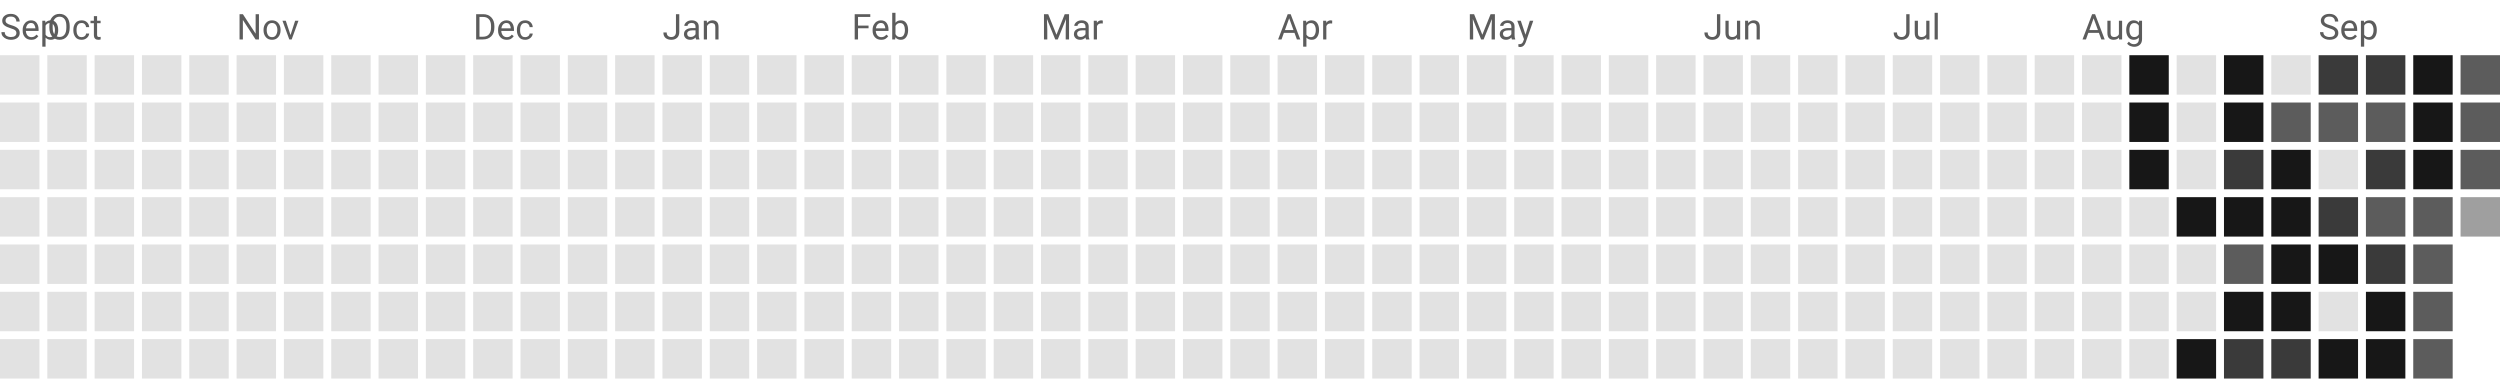
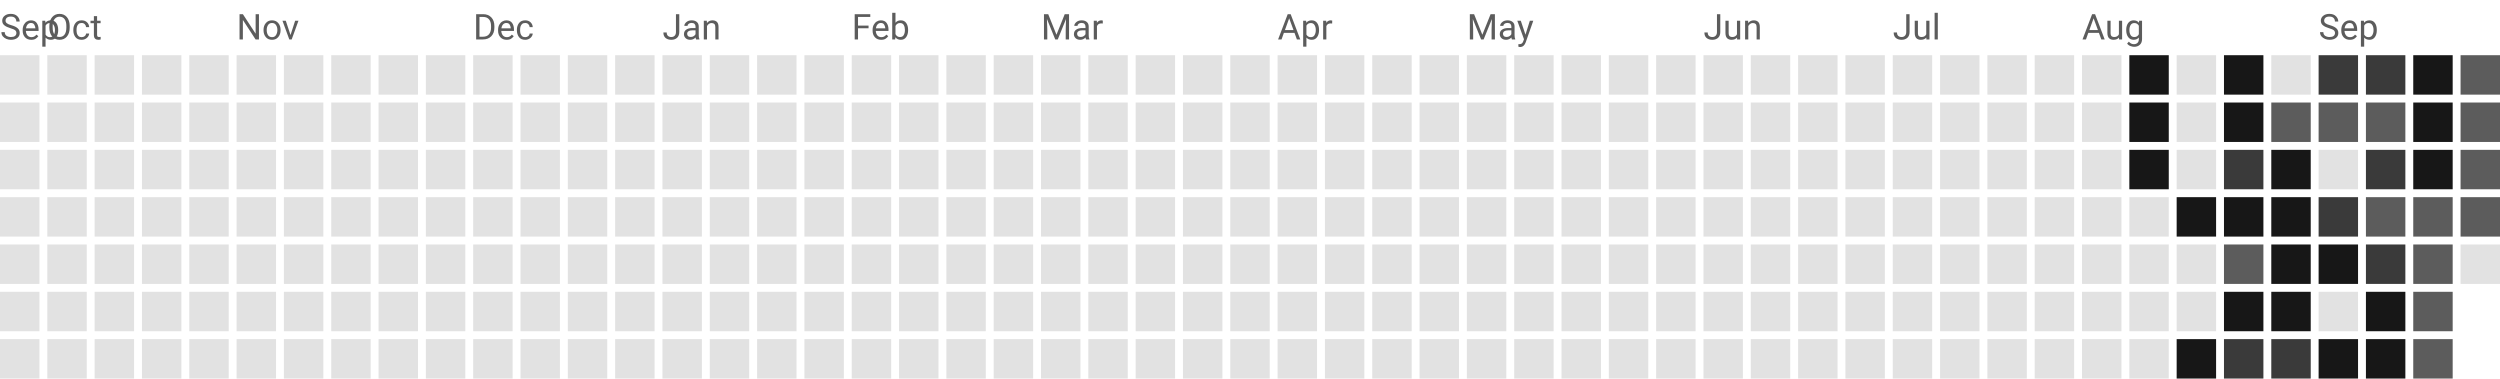
<svg xmlns="http://www.w3.org/2000/svg" width="634" height="96" viewBox="0 0 634 96" role="img">
  <text x="0" y="10" font-family="-apple-system,BlinkMacSystemFont,'Segoe UI',Roboto,Helvetica,Arial,sans-serif" font-size="9" fill="#5c5c5c">Sep</text>
  <text x="12" y="10" font-family="-apple-system,BlinkMacSystemFont,'Segoe UI',Roboto,Helvetica,Arial,sans-serif" font-size="9" fill="#5c5c5c">Oct</text>
  <text x="60" y="10" font-family="-apple-system,BlinkMacSystemFont,'Segoe UI',Roboto,Helvetica,Arial,sans-serif" font-size="9" fill="#5c5c5c">Nov</text>
  <text x="120" y="10" font-family="-apple-system,BlinkMacSystemFont,'Segoe UI',Roboto,Helvetica,Arial,sans-serif" font-size="9" fill="#5c5c5c">Dec</text>
  <text x="168" y="10" font-family="-apple-system,BlinkMacSystemFont,'Segoe UI',Roboto,Helvetica,Arial,sans-serif" font-size="9" fill="#5c5c5c">Jan</text>
  <text x="216" y="10" font-family="-apple-system,BlinkMacSystemFont,'Segoe UI',Roboto,Helvetica,Arial,sans-serif" font-size="9" fill="#5c5c5c">Feb</text>
  <text x="264" y="10" font-family="-apple-system,BlinkMacSystemFont,'Segoe UI',Roboto,Helvetica,Arial,sans-serif" font-size="9" fill="#5c5c5c">Mar</text>
  <text x="324" y="10" font-family="-apple-system,BlinkMacSystemFont,'Segoe UI',Roboto,Helvetica,Arial,sans-serif" font-size="9" fill="#5c5c5c">Apr</text>
  <text x="372" y="10" font-family="-apple-system,BlinkMacSystemFont,'Segoe UI',Roboto,Helvetica,Arial,sans-serif" font-size="9" fill="#5c5c5c">May</text>
  <text x="432" y="10" font-family="-apple-system,BlinkMacSystemFont,'Segoe UI',Roboto,Helvetica,Arial,sans-serif" font-size="9" fill="#5c5c5c">Jun</text>
  <text x="480" y="10" font-family="-apple-system,BlinkMacSystemFont,'Segoe UI',Roboto,Helvetica,Arial,sans-serif" font-size="9" fill="#5c5c5c">Jul</text>
  <text x="528" y="10" font-family="-apple-system,BlinkMacSystemFont,'Segoe UI',Roboto,Helvetica,Arial,sans-serif" font-size="9" fill="#5c5c5c">Aug</text>
  <text x="588" y="10" font-family="-apple-system,BlinkMacSystemFont,'Segoe UI',Roboto,Helvetica,Arial,sans-serif" font-size="9" fill="#5c5c5c">Sep</text>
  <rect x="0" y="14" width="10" height="10" fill="#e2e2e2" />
  <rect x="0" y="26" width="10" height="10" fill="#e2e2e2" />
  <rect x="0" y="38" width="10" height="10" fill="#e2e2e2" />
  <rect x="0" y="50" width="10" height="10" fill="#e2e2e2" />
  <rect x="0" y="62" width="10" height="10" fill="#e2e2e2" />
  <rect x="0" y="74" width="10" height="10" fill="#e2e2e2" />
  <rect x="0" y="86" width="10" height="10" fill="#e2e2e2" />
  <rect x="12" y="14" width="10" height="10" fill="#e2e2e2" />
  <rect x="12" y="26" width="10" height="10" fill="#e2e2e2" />
  <rect x="12" y="38" width="10" height="10" fill="#e2e2e2" />
  <rect x="12" y="50" width="10" height="10" fill="#e2e2e2" />
  <rect x="12" y="62" width="10" height="10" fill="#e2e2e2" />
  <rect x="12" y="74" width="10" height="10" fill="#e2e2e2" />
  <rect x="12" y="86" width="10" height="10" fill="#e2e2e2" />
  <rect x="24" y="14" width="10" height="10" fill="#e2e2e2" />
  <rect x="24" y="26" width="10" height="10" fill="#e2e2e2" />
  <rect x="24" y="38" width="10" height="10" fill="#e2e2e2" />
  <rect x="24" y="50" width="10" height="10" fill="#e2e2e2" />
  <rect x="24" y="62" width="10" height="10" fill="#e2e2e2" />
  <rect x="24" y="74" width="10" height="10" fill="#e2e2e2" />
  <rect x="24" y="86" width="10" height="10" fill="#e2e2e2" />
  <rect x="36" y="14" width="10" height="10" fill="#e2e2e2" />
  <rect x="36" y="26" width="10" height="10" fill="#e2e2e2" />
  <rect x="36" y="38" width="10" height="10" fill="#e2e2e2" />
  <rect x="36" y="50" width="10" height="10" fill="#e2e2e2" />
  <rect x="36" y="62" width="10" height="10" fill="#e2e2e2" />
  <rect x="36" y="74" width="10" height="10" fill="#e2e2e2" />
  <rect x="36" y="86" width="10" height="10" fill="#e2e2e2" />
  <rect x="48" y="14" width="10" height="10" fill="#e2e2e2" />
  <rect x="48" y="26" width="10" height="10" fill="#e2e2e2" />
  <rect x="48" y="38" width="10" height="10" fill="#e2e2e2" />
  <rect x="48" y="50" width="10" height="10" fill="#e2e2e2" />
  <rect x="48" y="62" width="10" height="10" fill="#e2e2e2" />
  <rect x="48" y="74" width="10" height="10" fill="#e2e2e2" />
  <rect x="48" y="86" width="10" height="10" fill="#e2e2e2" />
  <rect x="60" y="14" width="10" height="10" fill="#e2e2e2" />
  <rect x="60" y="26" width="10" height="10" fill="#e2e2e2" />
  <rect x="60" y="38" width="10" height="10" fill="#e2e2e2" />
  <rect x="60" y="50" width="10" height="10" fill="#e2e2e2" />
  <rect x="60" y="62" width="10" height="10" fill="#e2e2e2" />
  <rect x="60" y="74" width="10" height="10" fill="#e2e2e2" />
  <rect x="60" y="86" width="10" height="10" fill="#e2e2e2" />
  <rect x="72" y="14" width="10" height="10" fill="#e2e2e2" />
  <rect x="72" y="26" width="10" height="10" fill="#e2e2e2" />
  <rect x="72" y="38" width="10" height="10" fill="#e2e2e2" />
  <rect x="72" y="50" width="10" height="10" fill="#e2e2e2" />
  <rect x="72" y="62" width="10" height="10" fill="#e2e2e2" />
  <rect x="72" y="74" width="10" height="10" fill="#e2e2e2" />
  <rect x="72" y="86" width="10" height="10" fill="#e2e2e2" />
  <rect x="84" y="14" width="10" height="10" fill="#e2e2e2" />
  <rect x="84" y="26" width="10" height="10" fill="#e2e2e2" />
  <rect x="84" y="38" width="10" height="10" fill="#e2e2e2" />
  <rect x="84" y="50" width="10" height="10" fill="#e2e2e2" />
  <rect x="84" y="62" width="10" height="10" fill="#e2e2e2" />
  <rect x="84" y="74" width="10" height="10" fill="#e2e2e2" />
  <rect x="84" y="86" width="10" height="10" fill="#e2e2e2" />
  <rect x="96" y="14" width="10" height="10" fill="#e2e2e2" />
  <rect x="96" y="26" width="10" height="10" fill="#e2e2e2" />
  <rect x="96" y="38" width="10" height="10" fill="#e2e2e2" />
  <rect x="96" y="50" width="10" height="10" fill="#e2e2e2" />
  <rect x="96" y="62" width="10" height="10" fill="#e2e2e2" />
  <rect x="96" y="74" width="10" height="10" fill="#e2e2e2" />
  <rect x="96" y="86" width="10" height="10" fill="#e2e2e2" />
  <rect x="108" y="14" width="10" height="10" fill="#e2e2e2" />
  <rect x="108" y="26" width="10" height="10" fill="#e2e2e2" />
  <rect x="108" y="38" width="10" height="10" fill="#e2e2e2" />
  <rect x="108" y="50" width="10" height="10" fill="#e2e2e2" />
  <rect x="108" y="62" width="10" height="10" fill="#e2e2e2" />
  <rect x="108" y="74" width="10" height="10" fill="#e2e2e2" />
  <rect x="108" y="86" width="10" height="10" fill="#e2e2e2" />
  <rect x="120" y="14" width="10" height="10" fill="#e2e2e2" />
  <rect x="120" y="26" width="10" height="10" fill="#e2e2e2" />
  <rect x="120" y="38" width="10" height="10" fill="#e2e2e2" />
  <rect x="120" y="50" width="10" height="10" fill="#e2e2e2" />
  <rect x="120" y="62" width="10" height="10" fill="#e2e2e2" />
  <rect x="120" y="74" width="10" height="10" fill="#e2e2e2" />
  <rect x="120" y="86" width="10" height="10" fill="#e2e2e2" />
  <rect x="132" y="14" width="10" height="10" fill="#e2e2e2" />
  <rect x="132" y="26" width="10" height="10" fill="#e2e2e2" />
  <rect x="132" y="38" width="10" height="10" fill="#e2e2e2" />
  <rect x="132" y="50" width="10" height="10" fill="#e2e2e2" />
  <rect x="132" y="62" width="10" height="10" fill="#e2e2e2" />
  <rect x="132" y="74" width="10" height="10" fill="#e2e2e2" />
  <rect x="132" y="86" width="10" height="10" fill="#e2e2e2" />
  <rect x="144" y="14" width="10" height="10" fill="#e2e2e2" />
  <rect x="144" y="26" width="10" height="10" fill="#e2e2e2" />
  <rect x="144" y="38" width="10" height="10" fill="#e2e2e2" />
  <rect x="144" y="50" width="10" height="10" fill="#e2e2e2" />
  <rect x="144" y="62" width="10" height="10" fill="#e2e2e2" />
  <rect x="144" y="74" width="10" height="10" fill="#e2e2e2" />
  <rect x="144" y="86" width="10" height="10" fill="#e2e2e2" />
  <rect x="156" y="14" width="10" height="10" fill="#e2e2e2" />
  <rect x="156" y="26" width="10" height="10" fill="#e2e2e2" />
  <rect x="156" y="38" width="10" height="10" fill="#e2e2e2" />
  <rect x="156" y="50" width="10" height="10" fill="#e2e2e2" />
  <rect x="156" y="62" width="10" height="10" fill="#e2e2e2" />
  <rect x="156" y="74" width="10" height="10" fill="#e2e2e2" />
  <rect x="156" y="86" width="10" height="10" fill="#e2e2e2" />
  <rect x="168" y="14" width="10" height="10" fill="#e2e2e2" />
  <rect x="168" y="26" width="10" height="10" fill="#e2e2e2" />
  <rect x="168" y="38" width="10" height="10" fill="#e2e2e2" />
  <rect x="168" y="50" width="10" height="10" fill="#e2e2e2" />
  <rect x="168" y="62" width="10" height="10" fill="#e2e2e2" />
  <rect x="168" y="74" width="10" height="10" fill="#e2e2e2" />
  <rect x="168" y="86" width="10" height="10" fill="#e2e2e2" />
  <rect x="180" y="14" width="10" height="10" fill="#e2e2e2" />
  <rect x="180" y="26" width="10" height="10" fill="#e2e2e2" />
  <rect x="180" y="38" width="10" height="10" fill="#e2e2e2" />
  <rect x="180" y="50" width="10" height="10" fill="#e2e2e2" />
  <rect x="180" y="62" width="10" height="10" fill="#e2e2e2" />
  <rect x="180" y="74" width="10" height="10" fill="#e2e2e2" />
  <rect x="180" y="86" width="10" height="10" fill="#e2e2e2" />
  <rect x="192" y="14" width="10" height="10" fill="#e2e2e2" />
  <rect x="192" y="26" width="10" height="10" fill="#e2e2e2" />
  <rect x="192" y="38" width="10" height="10" fill="#e2e2e2" />
  <rect x="192" y="50" width="10" height="10" fill="#e2e2e2" />
  <rect x="192" y="62" width="10" height="10" fill="#e2e2e2" />
  <rect x="192" y="74" width="10" height="10" fill="#e2e2e2" />
  <rect x="192" y="86" width="10" height="10" fill="#e2e2e2" />
  <rect x="204" y="14" width="10" height="10" fill="#e2e2e2" />
  <rect x="204" y="26" width="10" height="10" fill="#e2e2e2" />
  <rect x="204" y="38" width="10" height="10" fill="#e2e2e2" />
  <rect x="204" y="50" width="10" height="10" fill="#e2e2e2" />
  <rect x="204" y="62" width="10" height="10" fill="#e2e2e2" />
  <rect x="204" y="74" width="10" height="10" fill="#e2e2e2" />
  <rect x="204" y="86" width="10" height="10" fill="#e2e2e2" />
  <rect x="216" y="14" width="10" height="10" fill="#e2e2e2" />
  <rect x="216" y="26" width="10" height="10" fill="#e2e2e2" />
  <rect x="216" y="38" width="10" height="10" fill="#e2e2e2" />
  <rect x="216" y="50" width="10" height="10" fill="#e2e2e2" />
  <rect x="216" y="62" width="10" height="10" fill="#e2e2e2" />
  <rect x="216" y="74" width="10" height="10" fill="#e2e2e2" />
  <rect x="216" y="86" width="10" height="10" fill="#e2e2e2" />
  <rect x="228" y="14" width="10" height="10" fill="#e2e2e2" />
  <rect x="228" y="26" width="10" height="10" fill="#e2e2e2" />
  <rect x="228" y="38" width="10" height="10" fill="#e2e2e2" />
  <rect x="228" y="50" width="10" height="10" fill="#e2e2e2" />
  <rect x="228" y="62" width="10" height="10" fill="#e2e2e2" />
  <rect x="228" y="74" width="10" height="10" fill="#e2e2e2" />
  <rect x="228" y="86" width="10" height="10" fill="#e2e2e2" />
  <rect x="240" y="14" width="10" height="10" fill="#e2e2e2" />
  <rect x="240" y="26" width="10" height="10" fill="#e2e2e2" />
  <rect x="240" y="38" width="10" height="10" fill="#e2e2e2" />
  <rect x="240" y="50" width="10" height="10" fill="#e2e2e2" />
  <rect x="240" y="62" width="10" height="10" fill="#e2e2e2" />
  <rect x="240" y="74" width="10" height="10" fill="#e2e2e2" />
  <rect x="240" y="86" width="10" height="10" fill="#e2e2e2" />
  <rect x="252" y="14" width="10" height="10" fill="#e2e2e2" />
  <rect x="252" y="26" width="10" height="10" fill="#e2e2e2" />
  <rect x="252" y="38" width="10" height="10" fill="#e2e2e2" />
  <rect x="252" y="50" width="10" height="10" fill="#e2e2e2" />
  <rect x="252" y="62" width="10" height="10" fill="#e2e2e2" />
  <rect x="252" y="74" width="10" height="10" fill="#e2e2e2" />
  <rect x="252" y="86" width="10" height="10" fill="#e2e2e2" />
  <rect x="264" y="14" width="10" height="10" fill="#e2e2e2" />
  <rect x="264" y="26" width="10" height="10" fill="#e2e2e2" />
  <rect x="264" y="38" width="10" height="10" fill="#e2e2e2" />
  <rect x="264" y="50" width="10" height="10" fill="#e2e2e2" />
  <rect x="264" y="62" width="10" height="10" fill="#e2e2e2" />
  <rect x="264" y="74" width="10" height="10" fill="#e2e2e2" />
  <rect x="264" y="86" width="10" height="10" fill="#e2e2e2" />
  <rect x="276" y="14" width="10" height="10" fill="#e2e2e2" />
  <rect x="276" y="26" width="10" height="10" fill="#e2e2e2" />
  <rect x="276" y="38" width="10" height="10" fill="#e2e2e2" />
  <rect x="276" y="50" width="10" height="10" fill="#e2e2e2" />
  <rect x="276" y="62" width="10" height="10" fill="#e2e2e2" />
  <rect x="276" y="74" width="10" height="10" fill="#e2e2e2" />
  <rect x="276" y="86" width="10" height="10" fill="#e2e2e2" />
  <rect x="288" y="14" width="10" height="10" fill="#e2e2e2" />
  <rect x="288" y="26" width="10" height="10" fill="#e2e2e2" />
  <rect x="288" y="38" width="10" height="10" fill="#e2e2e2" />
  <rect x="288" y="50" width="10" height="10" fill="#e2e2e2" />
  <rect x="288" y="62" width="10" height="10" fill="#e2e2e2" />
  <rect x="288" y="74" width="10" height="10" fill="#e2e2e2" />
  <rect x="288" y="86" width="10" height="10" fill="#e2e2e2" />
  <rect x="300" y="14" width="10" height="10" fill="#e2e2e2" />
  <rect x="300" y="26" width="10" height="10" fill="#e2e2e2" />
  <rect x="300" y="38" width="10" height="10" fill="#e2e2e2" />
  <rect x="300" y="50" width="10" height="10" fill="#e2e2e2" />
  <rect x="300" y="62" width="10" height="10" fill="#e2e2e2" />
  <rect x="300" y="74" width="10" height="10" fill="#e2e2e2" />
  <rect x="300" y="86" width="10" height="10" fill="#e2e2e2" />
  <rect x="312" y="14" width="10" height="10" fill="#e2e2e2" />
  <rect x="312" y="26" width="10" height="10" fill="#e2e2e2" />
  <rect x="312" y="38" width="10" height="10" fill="#e2e2e2" />
  <rect x="312" y="50" width="10" height="10" fill="#e2e2e2" />
  <rect x="312" y="62" width="10" height="10" fill="#e2e2e2" />
  <rect x="312" y="74" width="10" height="10" fill="#e2e2e2" />
  <rect x="312" y="86" width="10" height="10" fill="#e2e2e2" />
  <rect x="324" y="14" width="10" height="10" fill="#e2e2e2" />
  <rect x="324" y="26" width="10" height="10" fill="#e2e2e2" />
  <rect x="324" y="38" width="10" height="10" fill="#e2e2e2" />
  <rect x="324" y="50" width="10" height="10" fill="#e2e2e2" />
  <rect x="324" y="62" width="10" height="10" fill="#e2e2e2" />
  <rect x="324" y="74" width="10" height="10" fill="#e2e2e2" />
  <rect x="324" y="86" width="10" height="10" fill="#e2e2e2" />
  <rect x="336" y="14" width="10" height="10" fill="#e2e2e2" />
  <rect x="336" y="26" width="10" height="10" fill="#e2e2e2" />
  <rect x="336" y="38" width="10" height="10" fill="#e2e2e2" />
  <rect x="336" y="50" width="10" height="10" fill="#e2e2e2" />
  <rect x="336" y="62" width="10" height="10" fill="#e2e2e2" />
  <rect x="336" y="74" width="10" height="10" fill="#e2e2e2" />
  <rect x="336" y="86" width="10" height="10" fill="#e2e2e2" />
  <rect x="348" y="14" width="10" height="10" fill="#e2e2e2" />
  <rect x="348" y="26" width="10" height="10" fill="#e2e2e2" />
  <rect x="348" y="38" width="10" height="10" fill="#e2e2e2" />
  <rect x="348" y="50" width="10" height="10" fill="#e2e2e2" />
  <rect x="348" y="62" width="10" height="10" fill="#e2e2e2" />
  <rect x="348" y="74" width="10" height="10" fill="#e2e2e2" />
  <rect x="348" y="86" width="10" height="10" fill="#e2e2e2" />
  <rect x="360" y="14" width="10" height="10" fill="#e2e2e2" />
  <rect x="360" y="26" width="10" height="10" fill="#e2e2e2" />
  <rect x="360" y="38" width="10" height="10" fill="#e2e2e2" />
  <rect x="360" y="50" width="10" height="10" fill="#e2e2e2" />
  <rect x="360" y="62" width="10" height="10" fill="#e2e2e2" />
  <rect x="360" y="74" width="10" height="10" fill="#e2e2e2" />
  <rect x="360" y="86" width="10" height="10" fill="#e2e2e2" />
  <rect x="372" y="14" width="10" height="10" fill="#e2e2e2" />
  <rect x="372" y="26" width="10" height="10" fill="#e2e2e2" />
  <rect x="372" y="38" width="10" height="10" fill="#e2e2e2" />
  <rect x="372" y="50" width="10" height="10" fill="#e2e2e2" />
  <rect x="372" y="62" width="10" height="10" fill="#e2e2e2" />
  <rect x="372" y="74" width="10" height="10" fill="#e2e2e2" />
  <rect x="372" y="86" width="10" height="10" fill="#e2e2e2" />
  <rect x="384" y="14" width="10" height="10" fill="#e2e2e2" />
  <rect x="384" y="26" width="10" height="10" fill="#e2e2e2" />
  <rect x="384" y="38" width="10" height="10" fill="#e2e2e2" />
  <rect x="384" y="50" width="10" height="10" fill="#e2e2e2" />
  <rect x="384" y="62" width="10" height="10" fill="#e2e2e2" />
  <rect x="384" y="74" width="10" height="10" fill="#e2e2e2" />
  <rect x="384" y="86" width="10" height="10" fill="#e2e2e2" />
  <rect x="396" y="14" width="10" height="10" fill="#e2e2e2" />
  <rect x="396" y="26" width="10" height="10" fill="#e2e2e2" />
  <rect x="396" y="38" width="10" height="10" fill="#e2e2e2" />
  <rect x="396" y="50" width="10" height="10" fill="#e2e2e2" />
  <rect x="396" y="62" width="10" height="10" fill="#e2e2e2" />
  <rect x="396" y="74" width="10" height="10" fill="#e2e2e2" />
  <rect x="396" y="86" width="10" height="10" fill="#e2e2e2" />
  <rect x="408" y="14" width="10" height="10" fill="#e2e2e2" />
  <rect x="408" y="26" width="10" height="10" fill="#e2e2e2" />
  <rect x="408" y="38" width="10" height="10" fill="#e2e2e2" />
  <rect x="408" y="50" width="10" height="10" fill="#e2e2e2" />
  <rect x="408" y="62" width="10" height="10" fill="#e2e2e2" />
  <rect x="408" y="74" width="10" height="10" fill="#e2e2e2" />
  <rect x="408" y="86" width="10" height="10" fill="#e2e2e2" />
  <rect x="420" y="14" width="10" height="10" fill="#e2e2e2" />
  <rect x="420" y="26" width="10" height="10" fill="#e2e2e2" />
  <rect x="420" y="38" width="10" height="10" fill="#e2e2e2" />
  <rect x="420" y="50" width="10" height="10" fill="#e2e2e2" />
  <rect x="420" y="62" width="10" height="10" fill="#e2e2e2" />
  <rect x="420" y="74" width="10" height="10" fill="#e2e2e2" />
  <rect x="420" y="86" width="10" height="10" fill="#e2e2e2" />
  <rect x="432" y="14" width="10" height="10" fill="#e2e2e2" />
  <rect x="432" y="26" width="10" height="10" fill="#e2e2e2" />
  <rect x="432" y="38" width="10" height="10" fill="#e2e2e2" />
  <rect x="432" y="50" width="10" height="10" fill="#e2e2e2" />
  <rect x="432" y="62" width="10" height="10" fill="#e2e2e2" />
  <rect x="432" y="74" width="10" height="10" fill="#e2e2e2" />
  <rect x="432" y="86" width="10" height="10" fill="#e2e2e2" />
  <rect x="444" y="14" width="10" height="10" fill="#e2e2e2" />
  <rect x="444" y="26" width="10" height="10" fill="#e2e2e2" />
  <rect x="444" y="38" width="10" height="10" fill="#e2e2e2" />
  <rect x="444" y="50" width="10" height="10" fill="#e2e2e2" />
  <rect x="444" y="62" width="10" height="10" fill="#e2e2e2" />
  <rect x="444" y="74" width="10" height="10" fill="#e2e2e2" />
  <rect x="444" y="86" width="10" height="10" fill="#e2e2e2" />
  <rect x="456" y="14" width="10" height="10" fill="#e2e2e2" />
  <rect x="456" y="26" width="10" height="10" fill="#e2e2e2" />
  <rect x="456" y="38" width="10" height="10" fill="#e2e2e2" />
  <rect x="456" y="50" width="10" height="10" fill="#e2e2e2" />
  <rect x="456" y="62" width="10" height="10" fill="#e2e2e2" />
  <rect x="456" y="74" width="10" height="10" fill="#e2e2e2" />
  <rect x="456" y="86" width="10" height="10" fill="#e2e2e2" />
  <rect x="468" y="14" width="10" height="10" fill="#e2e2e2" />
  <rect x="468" y="26" width="10" height="10" fill="#e2e2e2" />
  <rect x="468" y="38" width="10" height="10" fill="#e2e2e2" />
  <rect x="468" y="50" width="10" height="10" fill="#e2e2e2" />
  <rect x="468" y="62" width="10" height="10" fill="#e2e2e2" />
  <rect x="468" y="74" width="10" height="10" fill="#e2e2e2" />
  <rect x="468" y="86" width="10" height="10" fill="#e2e2e2" />
  <rect x="480" y="14" width="10" height="10" fill="#e2e2e2" />
  <rect x="480" y="26" width="10" height="10" fill="#e2e2e2" />
  <rect x="480" y="38" width="10" height="10" fill="#e2e2e2" />
  <rect x="480" y="50" width="10" height="10" fill="#e2e2e2" />
  <rect x="480" y="62" width="10" height="10" fill="#e2e2e2" />
  <rect x="480" y="74" width="10" height="10" fill="#e2e2e2" />
  <rect x="480" y="86" width="10" height="10" fill="#e2e2e2" />
  <rect x="492" y="14" width="10" height="10" fill="#e2e2e2" />
  <rect x="492" y="26" width="10" height="10" fill="#e2e2e2" />
  <rect x="492" y="38" width="10" height="10" fill="#e2e2e2" />
  <rect x="492" y="50" width="10" height="10" fill="#e2e2e2" />
  <rect x="492" y="62" width="10" height="10" fill="#e2e2e2" />
  <rect x="492" y="74" width="10" height="10" fill="#e2e2e2" />
  <rect x="492" y="86" width="10" height="10" fill="#e2e2e2" />
  <rect x="504" y="14" width="10" height="10" fill="#e2e2e2" />
  <rect x="504" y="26" width="10" height="10" fill="#e2e2e2" />
  <rect x="504" y="38" width="10" height="10" fill="#e2e2e2" />
  <rect x="504" y="50" width="10" height="10" fill="#e2e2e2" />
  <rect x="504" y="62" width="10" height="10" fill="#e2e2e2" />
  <rect x="504" y="74" width="10" height="10" fill="#e2e2e2" />
  <rect x="504" y="86" width="10" height="10" fill="#e2e2e2" />
  <rect x="516" y="14" width="10" height="10" fill="#e2e2e2" />
  <rect x="516" y="26" width="10" height="10" fill="#e2e2e2" />
  <rect x="516" y="38" width="10" height="10" fill="#e2e2e2" />
  <rect x="516" y="50" width="10" height="10" fill="#e2e2e2" />
  <rect x="516" y="62" width="10" height="10" fill="#e2e2e2" />
  <rect x="516" y="74" width="10" height="10" fill="#e2e2e2" />
  <rect x="516" y="86" width="10" height="10" fill="#e2e2e2" />
  <rect x="528" y="14" width="10" height="10" fill="#e2e2e2" />
  <rect x="528" y="26" width="10" height="10" fill="#e2e2e2" />
  <rect x="528" y="38" width="10" height="10" fill="#e2e2e2" />
  <rect x="528" y="50" width="10" height="10" fill="#e2e2e2" />
  <rect x="528" y="62" width="10" height="10" fill="#e2e2e2" />
  <rect x="528" y="74" width="10" height="10" fill="#e2e2e2" />
  <rect x="528" y="86" width="10" height="10" fill="#e2e2e2" />
  <rect x="540" y="14" width="10" height="10" fill="#171717" />
  <rect x="540" y="26" width="10" height="10" fill="#171717" />
  <rect x="540" y="38" width="10" height="10" fill="#171717" />
  <rect x="540" y="50" width="10" height="10" fill="#e2e2e2" />
  <rect x="540" y="62" width="10" height="10" fill="#e2e2e2" />
  <rect x="540" y="74" width="10" height="10" fill="#e2e2e2" />
  <rect x="540" y="86" width="10" height="10" fill="#e2e2e2" />
  <rect x="552" y="14" width="10" height="10" fill="#e2e2e2" />
  <rect x="552" y="26" width="10" height="10" fill="#e2e2e2" />
  <rect x="552" y="38" width="10" height="10" fill="#e2e2e2" />
  <rect x="552" y="50" width="10" height="10" fill="#171717" />
  <rect x="552" y="62" width="10" height="10" fill="#e2e2e2" />
  <rect x="552" y="74" width="10" height="10" fill="#e2e2e2" />
  <rect x="552" y="86" width="10" height="10" fill="#171717" />
  <rect x="564" y="14" width="10" height="10" fill="#171717" />
  <rect x="564" y="26" width="10" height="10" fill="#171717" />
  <rect x="564" y="38" width="10" height="10" fill="#3a3a3a" />
  <rect x="564" y="50" width="10" height="10" fill="#171717" />
  <rect x="564" y="62" width="10" height="10" fill="#5c5c5c" />
  <rect x="564" y="74" width="10" height="10" fill="#171717" />
  <rect x="564" y="86" width="10" height="10" fill="#3a3a3a" />
  <rect x="576" y="14" width="10" height="10" fill="#e2e2e2" />
  <rect x="576" y="26" width="10" height="10" fill="#5c5c5c" />
  <rect x="576" y="38" width="10" height="10" fill="#171717" />
  <rect x="576" y="50" width="10" height="10" fill="#171717" />
  <rect x="576" y="62" width="10" height="10" fill="#171717" />
  <rect x="576" y="74" width="10" height="10" fill="#171717" />
  <rect x="576" y="86" width="10" height="10" fill="#3a3a3a" />
  <rect x="588" y="14" width="10" height="10" fill="#3a3a3a" />
  <rect x="588" y="26" width="10" height="10" fill="#5c5c5c" />
  <rect x="588" y="38" width="10" height="10" fill="#e2e2e2" />
  <rect x="588" y="50" width="10" height="10" fill="#3a3a3a" />
  <rect x="588" y="62" width="10" height="10" fill="#171717" />
  <rect x="588" y="74" width="10" height="10" fill="#e2e2e2" />
  <rect x="588" y="86" width="10" height="10" fill="#171717" />
  <rect x="600" y="14" width="10" height="10" fill="#3a3a3a" />
  <rect x="600" y="26" width="10" height="10" fill="#5c5c5c" />
  <rect x="600" y="38" width="10" height="10" fill="#3a3a3a" />
  <rect x="600" y="50" width="10" height="10" fill="#5c5c5c" />
  <rect x="600" y="62" width="10" height="10" fill="#3a3a3a" />
  <rect x="600" y="74" width="10" height="10" fill="#171717" />
  <rect x="600" y="86" width="10" height="10" fill="#171717" />
  <rect x="612" y="14" width="10" height="10" fill="#171717" />
  <rect x="612" y="26" width="10" height="10" fill="#171717" />
  <rect x="612" y="38" width="10" height="10" fill="#171717" />
  <rect x="612" y="50" width="10" height="10" fill="#5c5c5c" />
  <rect x="612" y="62" width="10" height="10" fill="#5c5c5c" />
  <rect x="612" y="74" width="10" height="10" fill="#5c5c5c" />
  <rect x="612" y="86" width="10" height="10" fill="#5c5c5c" />
  <rect x="624" y="14" width="10" height="10" fill="#5c5c5c" />
  <rect x="624" y="26" width="10" height="10" fill="#5c5c5c" />
  <rect x="624" y="38" width="10" height="10" fill="#5c5c5c" />
-   <rect x="624" y="50" width="10" height="10" fill="#9f9f9f" />
+   <rect x="624" y="50" width="10" height="10" fill="#5c5c5c" />
+   <rect x="624" y="62" width="10" height="10" fill="#e2e2e2" />
</svg>
